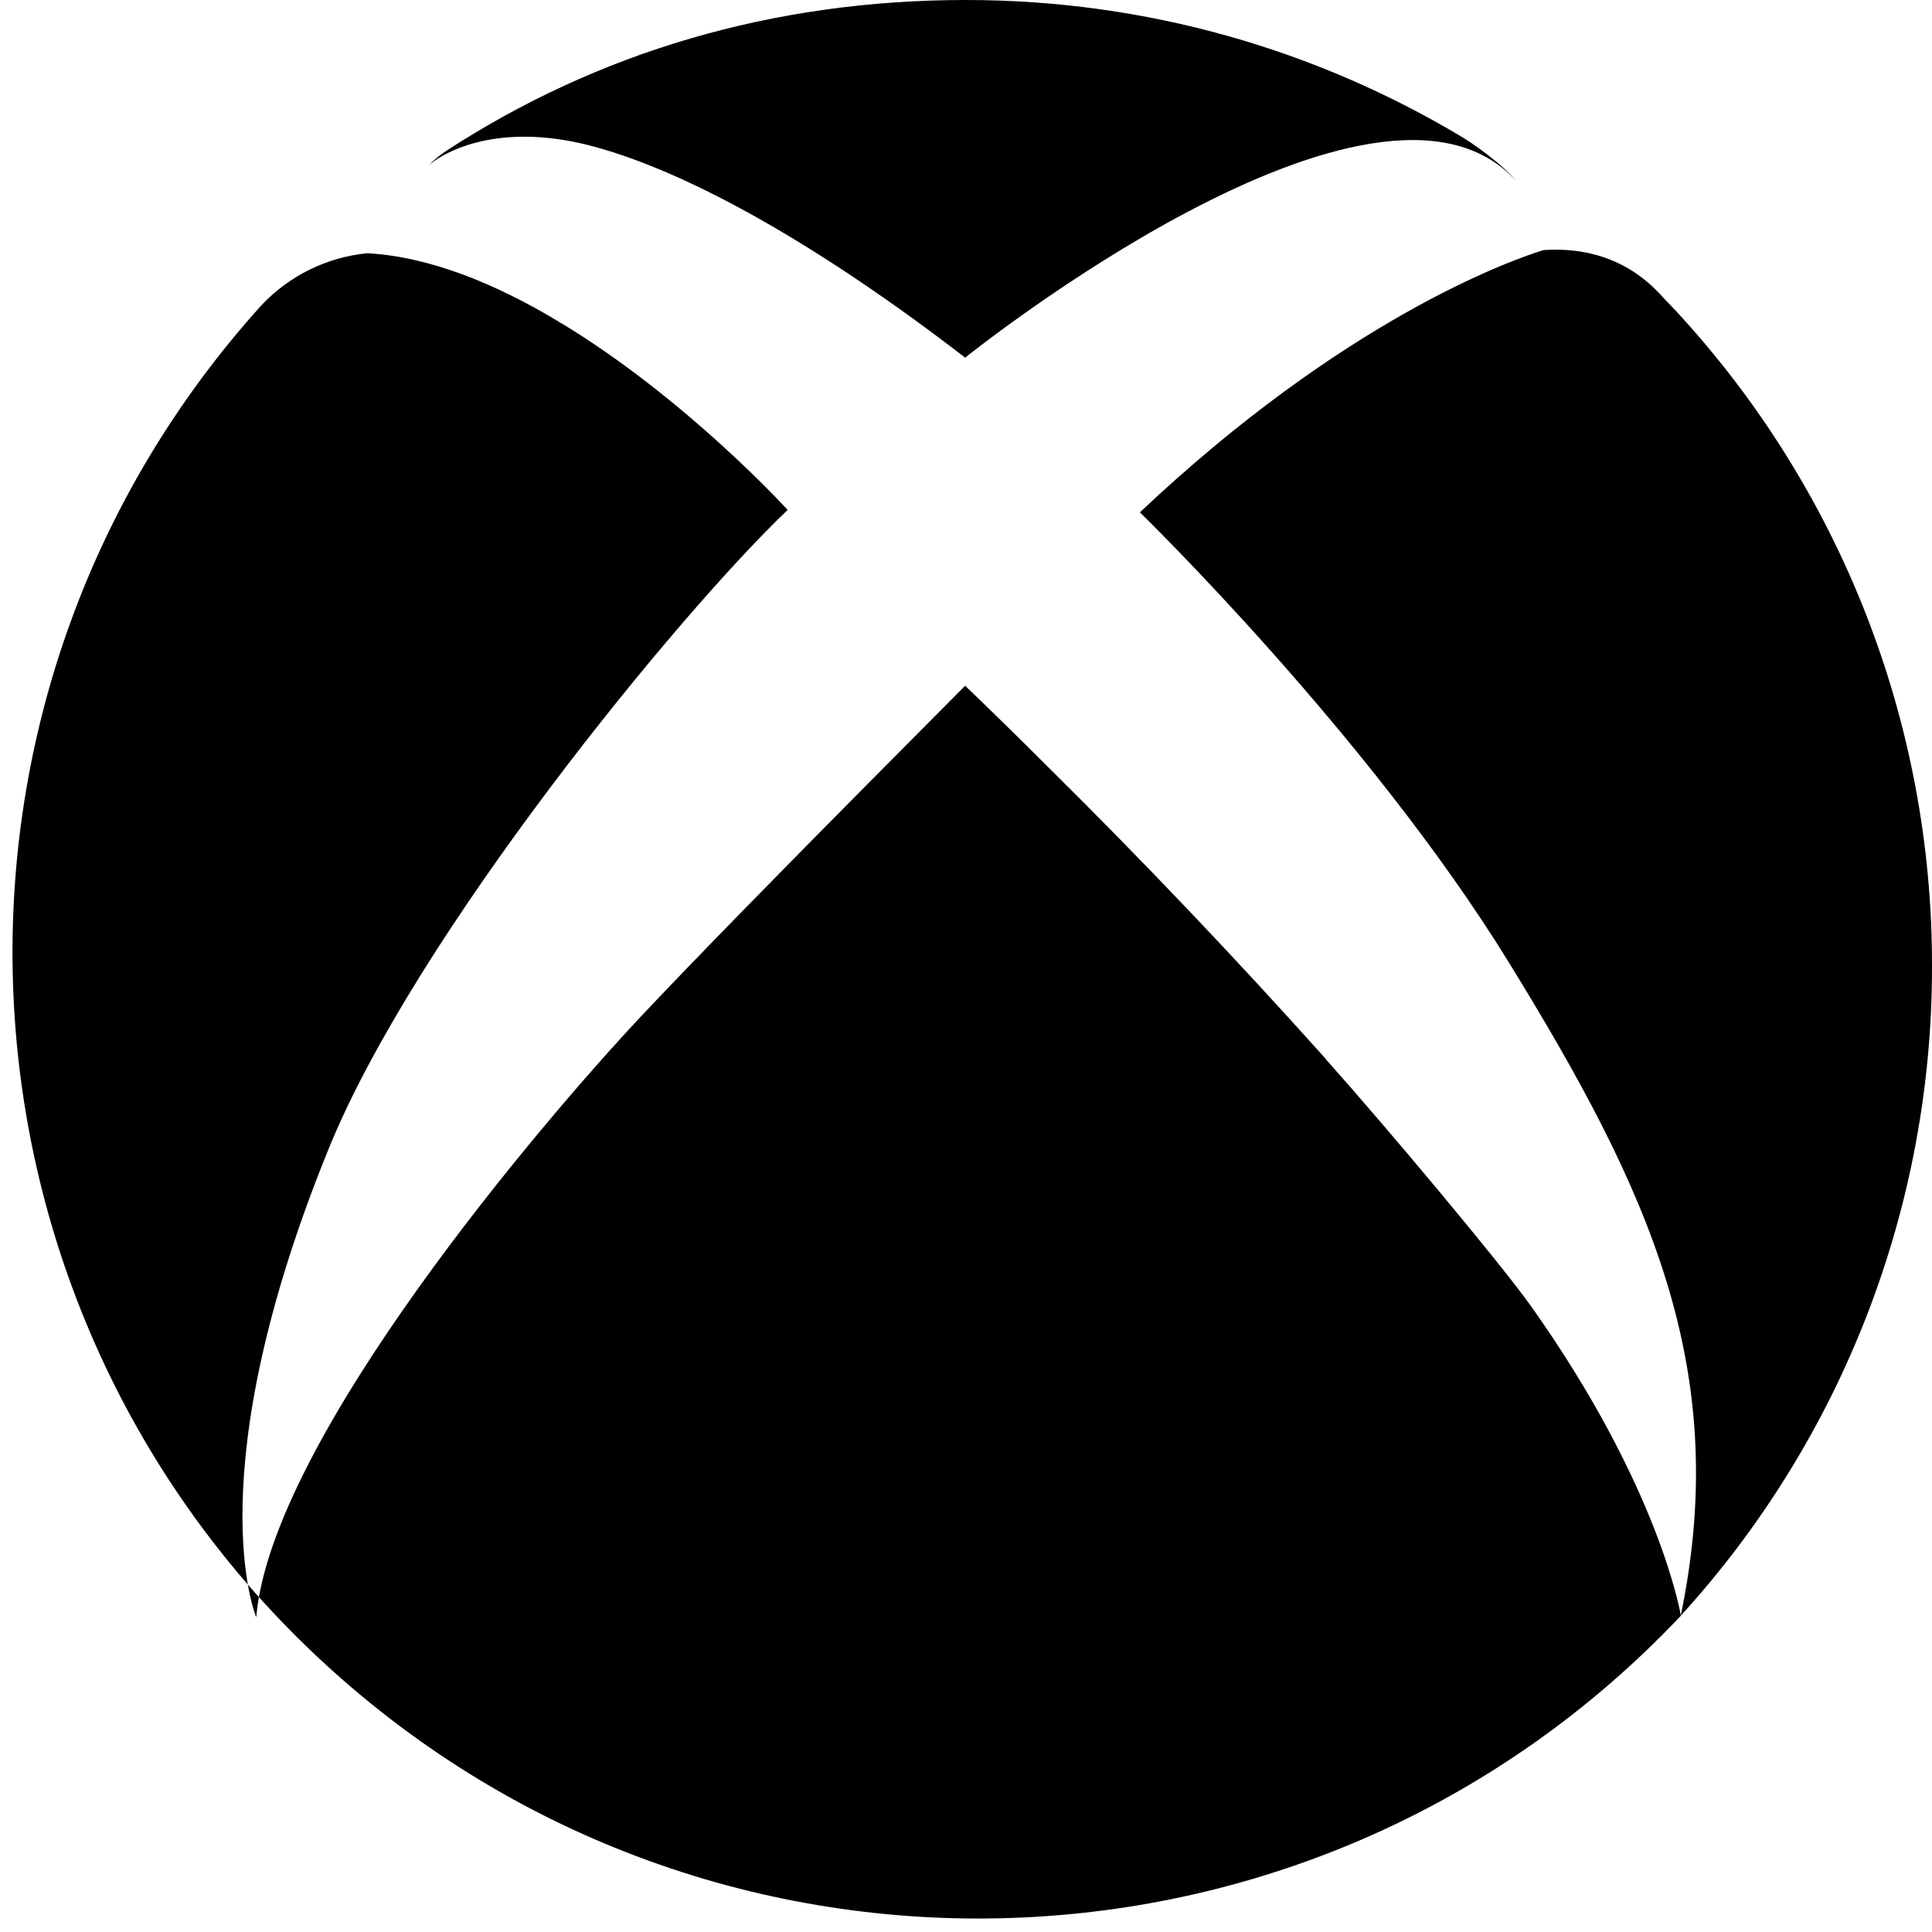
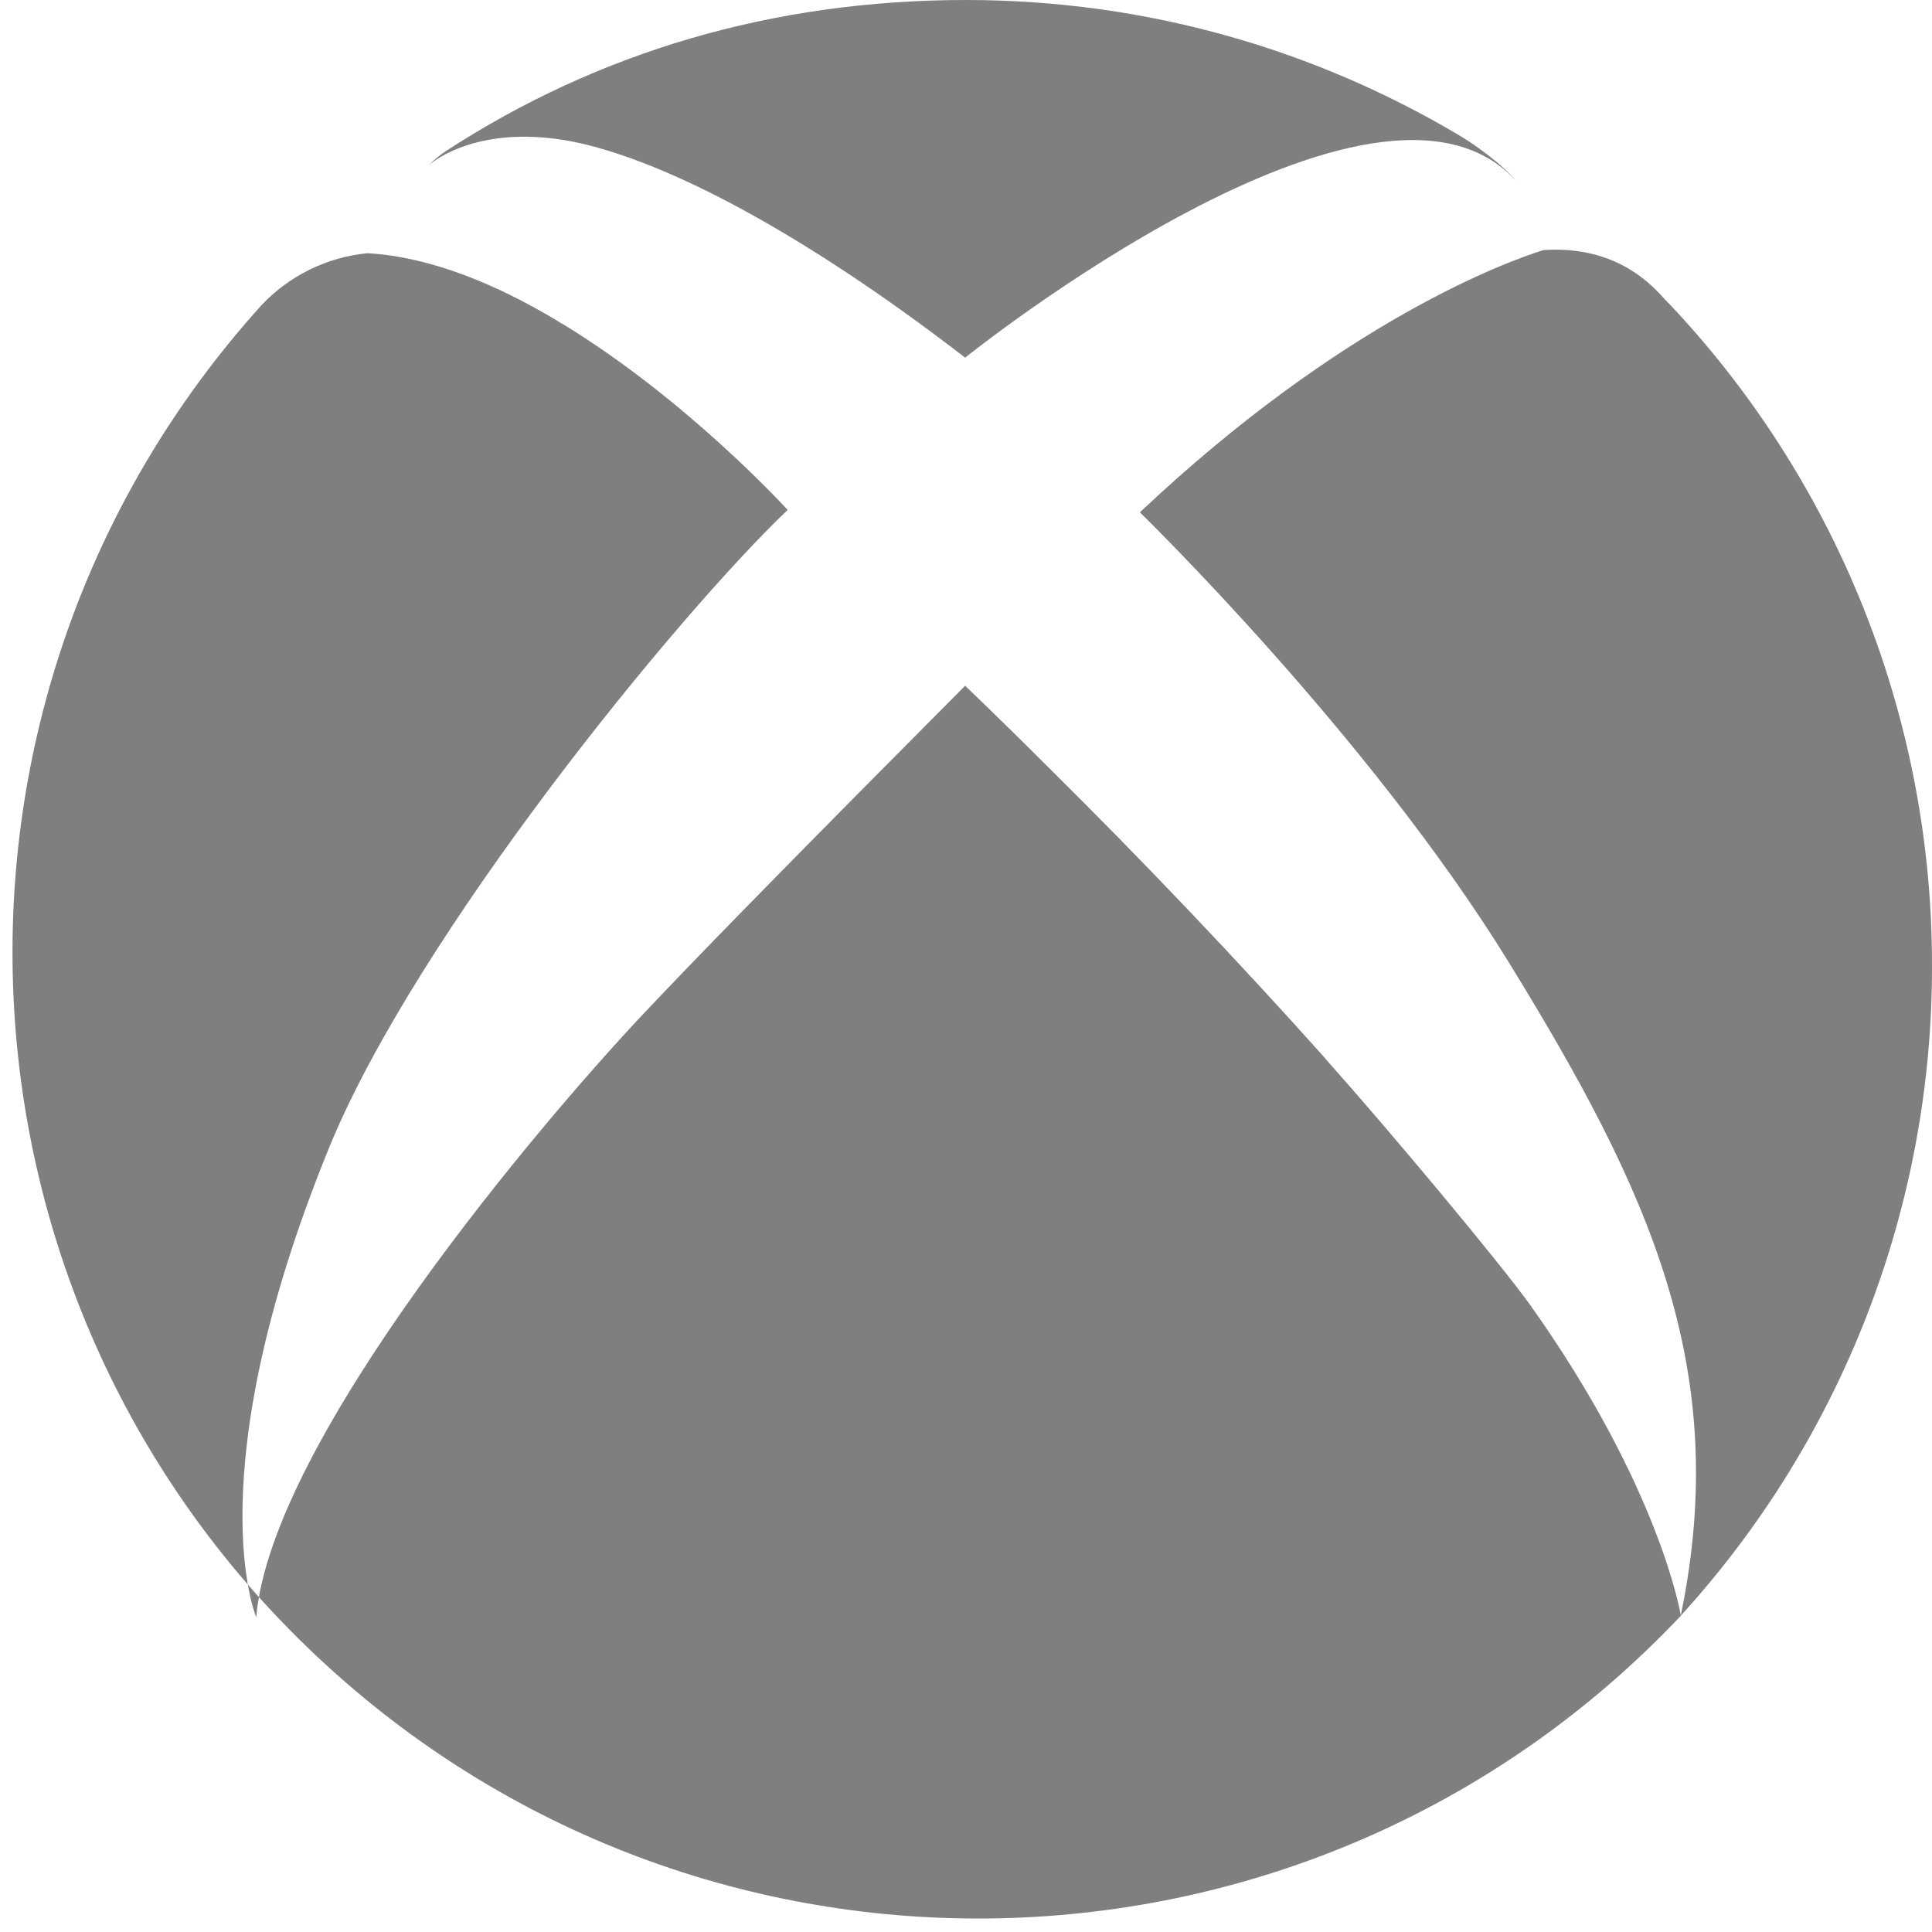
<svg xmlns="http://www.w3.org/2000/svg" viewBox="0 0 16 16">
-   <path fill="#000000" d="M3.564 1.357l-.022.02c.046-.048.11-.1.154-.128C4.948.435 6.396 0 8 0c1.502 0 2.908.415 4.11 1.136.086.052.324.215.446.363C11.4.222 7.993 2.962 7.993 2.962c-1.177-.908-2.26-1.526-3.067-1.746-.674-.185-1.14-.03-1.362.141zm10.305 1.208c-.035-.04-.074-.076-.109-.116-.293-.322-.653-.4-.978-.378-.295.092-1.66.584-3.342 2.172 0 0 1.894 1.841 3.053 3.723 1.159 1.883 1.852 3.362 1.426 5.415A7.969 7.969 0 0016 7.999a7.968 7.968 0 00-2.13-5.434zM10.98 8.77a55.416 55.416 0 00-2.287-2.405 52.84 52.84 0 00-.7-.686l-.848.854c-.614.62-1.411 1.43-1.853 1.902-.787.84-3.043 3.479-3.17 4.958 0 0-.502-1.174.6-3.88.72-1.769 2.893-4.425 3.801-5.29 0 0-.83-.913-1.87-1.544l-.007-.002s-.011-.009-.03-.02c-.5-.3-1.047-.53-1.573-.56a1.391 1.391 0 00-.878.431A8 8 0 0013.92 13.381c0-.002-.169-1.056-1.245-2.57-.253-.354-1.178-1.46-1.696-2.04z" />
+   <path fill="#7f7f7f" d="M3.564 1.357l-.022.02c.046-.048.11-.1.154-.128C4.948.435 6.396 0 8 0c1.502 0 2.908.415 4.11 1.136.086.052.324.215.446.363C11.4.222 7.993 2.962 7.993 2.962c-1.177-.908-2.26-1.526-3.067-1.746-.674-.185-1.14-.03-1.362.141zm10.305 1.208c-.035-.04-.074-.076-.109-.116-.293-.322-.653-.4-.978-.378-.295.092-1.66.584-3.342 2.172 0 0 1.894 1.841 3.053 3.723 1.159 1.883 1.852 3.362 1.426 5.415A7.969 7.969 0 0016 7.999a7.968 7.968 0 00-2.13-5.434zM10.98 8.77a55.416 55.416 0 00-2.287-2.405 52.84 52.84 0 00-.7-.686l-.848.854c-.614.62-1.411 1.43-1.853 1.902-.787.84-3.043 3.479-3.17 4.958 0 0-.502-1.174.6-3.88.72-1.769 2.893-4.425 3.801-5.29 0 0-.83-.913-1.87-1.544l-.007-.002s-.011-.009-.03-.02c-.5-.3-1.047-.53-1.573-.56a1.391 1.391 0 00-.878.431A8 8 0 0013.92 13.381c0-.002-.169-1.056-1.245-2.57-.253-.354-1.178-1.46-1.696-2.04z" />
</svg>
